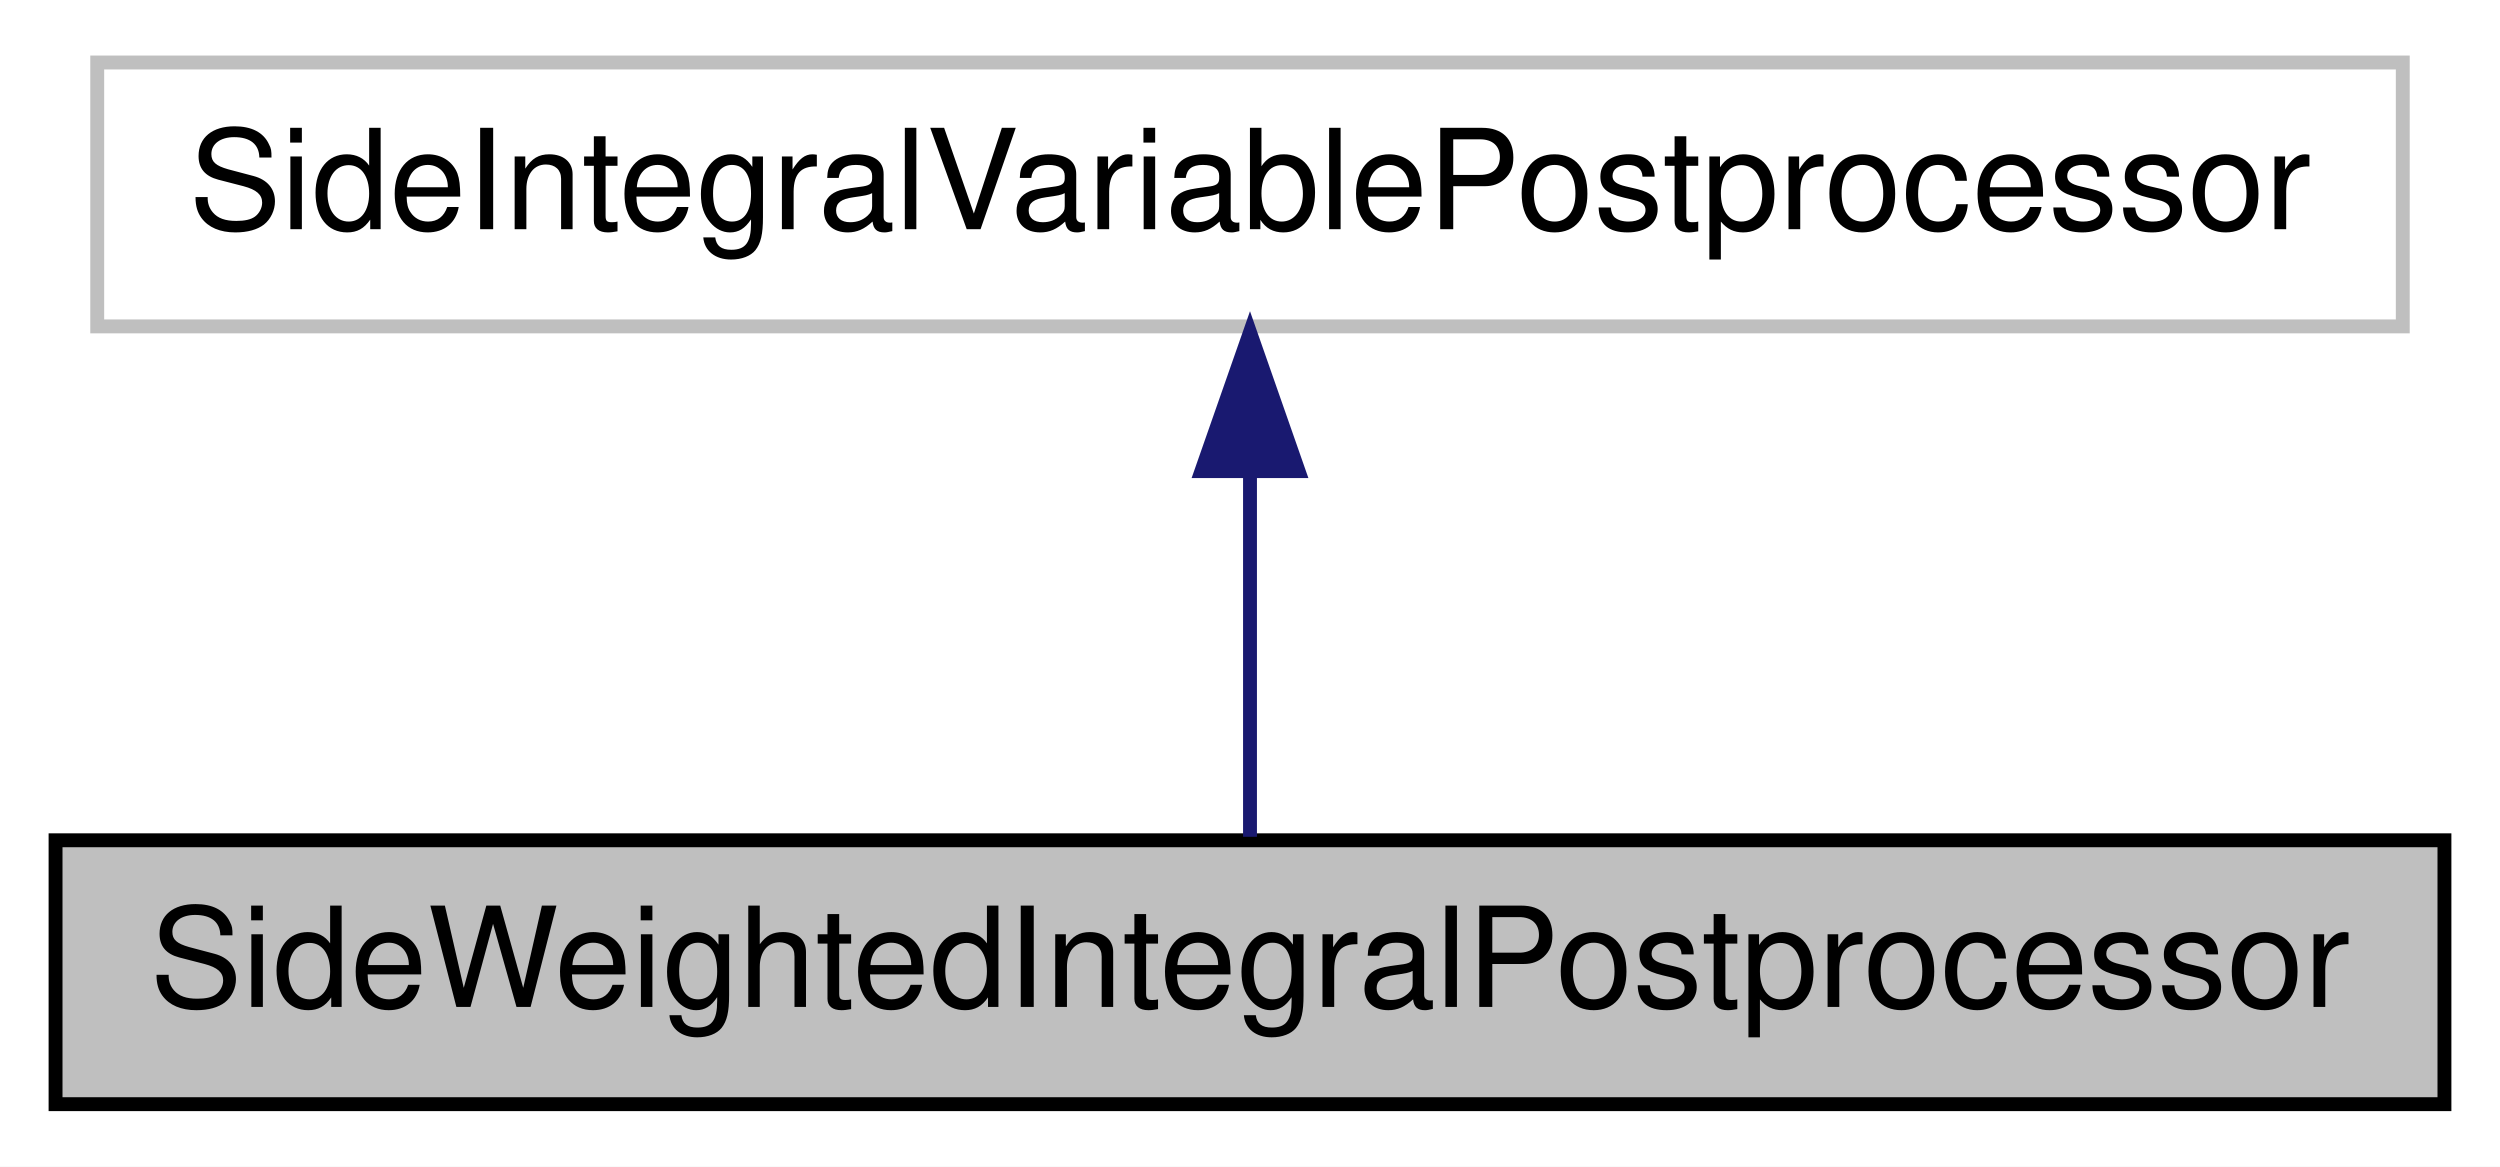
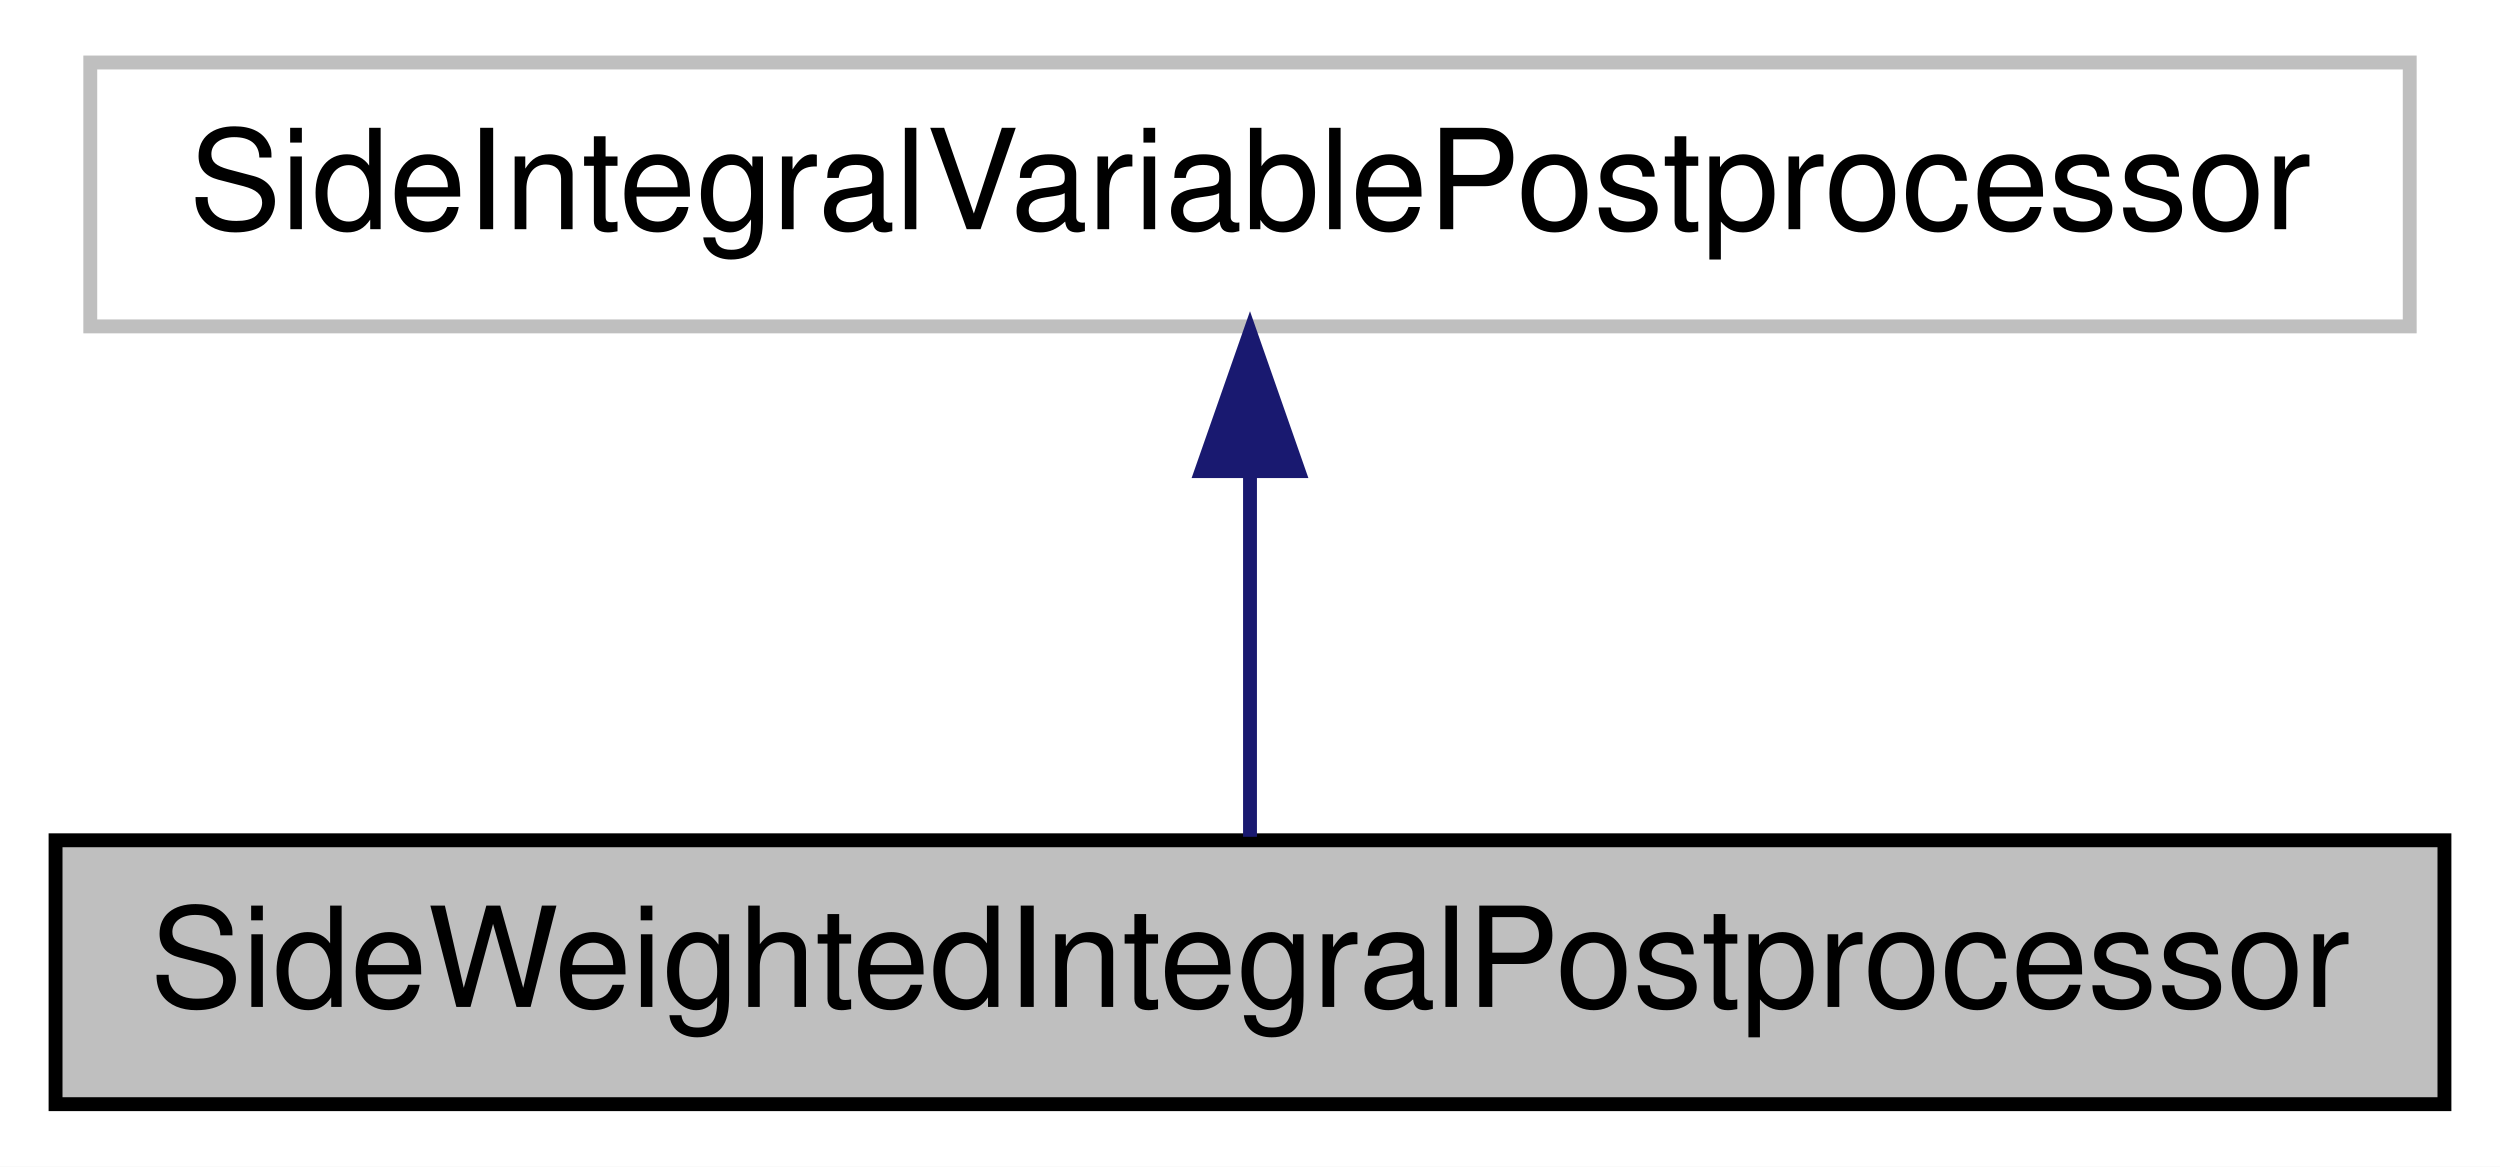
<svg xmlns="http://www.w3.org/2000/svg" xmlns:xlink="http://www.w3.org/1999/xlink" width="180pt" height="84pt" viewBox="0.00 0.00 180.00 84.00">
  <g id="graph0" class="graph" transform="scale(1 1) rotate(0) translate(4 80)">
    <polygon fill="white" stroke="transparent" points="-4,4 -4,-80 176,-80 176,4 -4,4" />
    <g id="node1" class="node">
      <g id="a_node1">
        <a xlink:title=" ">
          <polygon fill="#bfbfbf" stroke="black" points="0,-0.5 0,-19.5 172,-19.5 172,-0.5 0,-0.5" />
          <text text-anchor="middle" x="86" y="-7.5" font-family="Helvetica,sans-Serif" font-size="10.00">SideWeightedIntegralPostprocessor</text>
        </a>
      </g>
    </g>
    <g id="node2" class="node">
      <g id="a_node2">
        <a xlink:title=" ">
-           <polygon fill="white" stroke="#bfbfbf" points="3,-56.5 3,-75.5 169,-75.5 169,-56.5 3,-56.5" />
+           <polygon fill="white" stroke="#bfbfbf" points="2.5,-56.5 2.5,-75.5 169.5,-75.5 169.5,-56.5 2.5,-56.5" />
          <text text-anchor="middle" x="86" y="-63.5" font-family="Helvetica,sans-Serif" font-size="10.00">SideIntegralVariablePostprocessor</text>
        </a>
      </g>
    </g>
    <g id="edge1" class="edge">
      <path fill="none" stroke="midnightblue" d="M86,-45.8C86,-36.91 86,-26.78 86,-19.75" />
      <polygon fill="midnightblue" stroke="midnightblue" points="82.5,-46.08 86,-56.08 89.5,-46.08 82.5,-46.08" />
    </g>
  </g>
</svg>
